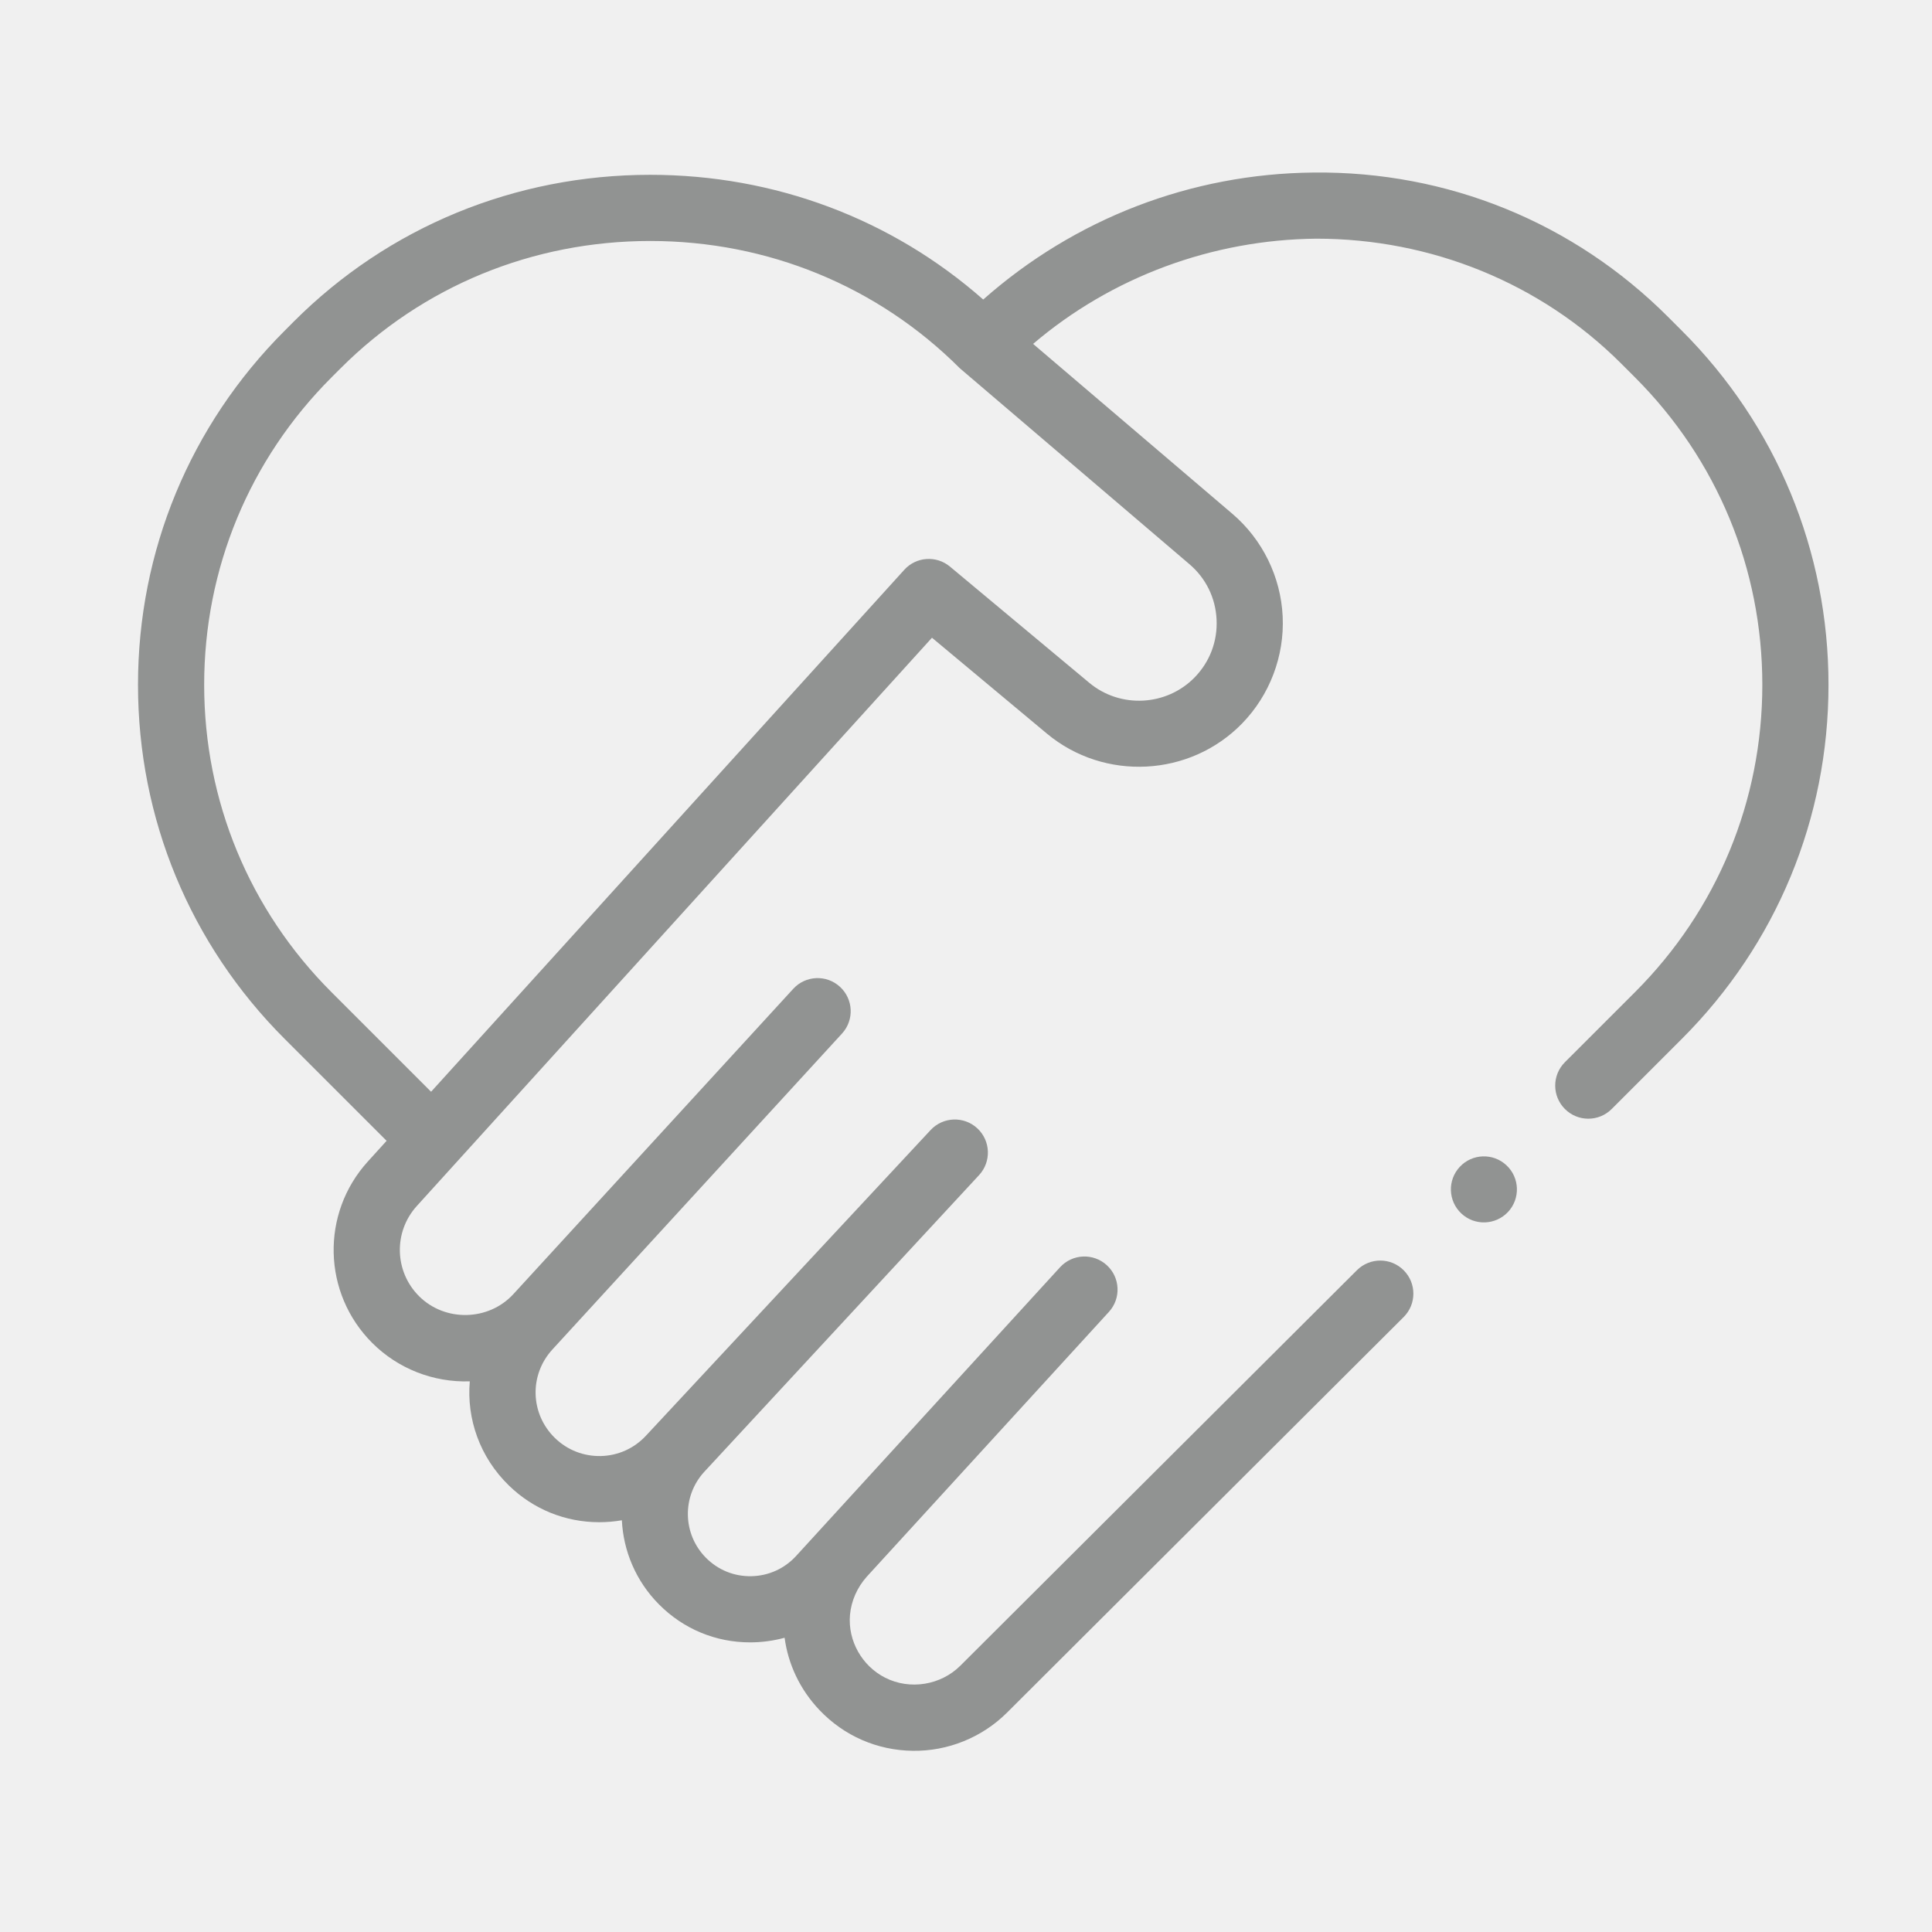
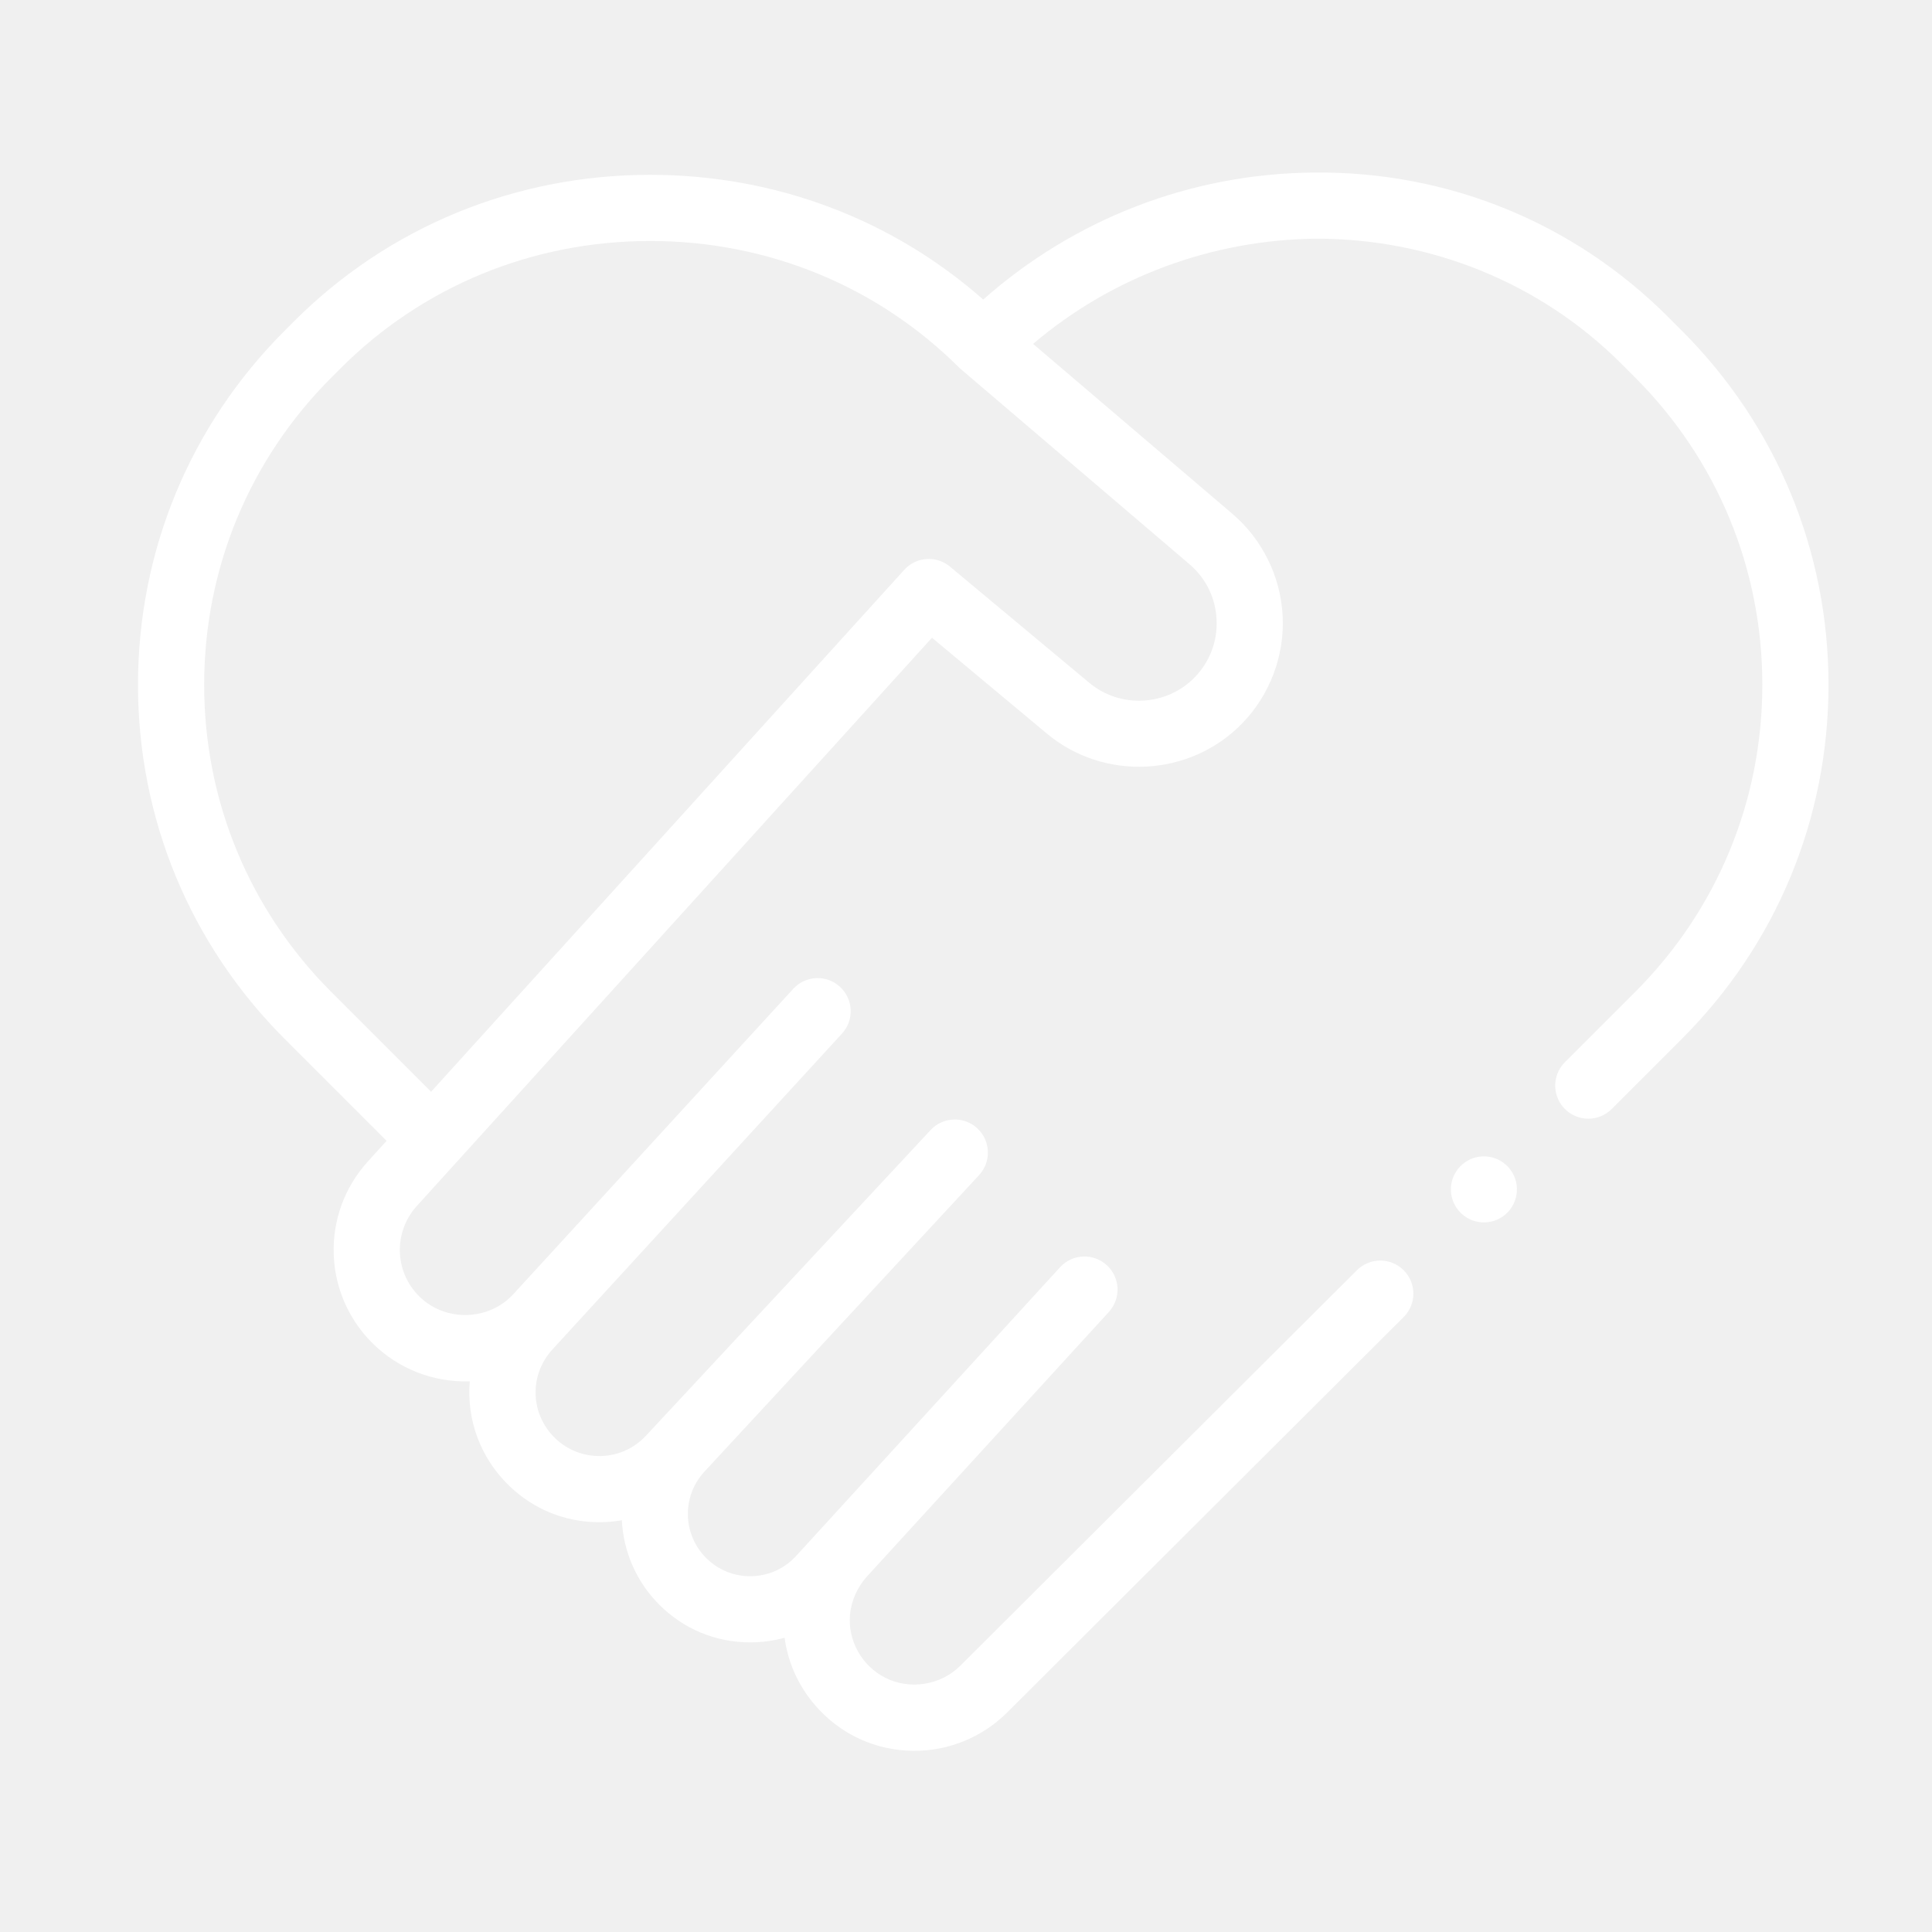
<svg xmlns="http://www.w3.org/2000/svg" width="56" height="56" viewBox="0 0 56 56" fill="none">
-   <path d="M48.749 9.585L48.35 9.186C45.614 6.45 41.965 4.96 38.077 5.001C34.521 5.035 31.154 6.335 28.499 8.682C25.845 6.344 22.453 5.067 18.848 5.067C14.928 5.067 11.259 6.577 8.517 9.319L8.252 9.585C5.51 12.326 4 15.972 4 19.849C4 23.727 5.51 27.372 8.251 30.113L11.206 33.067L10.66 33.669C9.293 35.177 9.349 37.486 10.789 38.926C11.535 39.672 12.563 40.075 13.617 40.039C13.523 41.124 13.905 42.238 14.754 43.061C15.461 43.748 16.387 44.122 17.369 44.122C17.589 44.122 17.808 44.103 18.025 44.066C18.069 44.953 18.428 45.826 19.101 46.504C19.807 47.216 20.742 47.605 21.741 47.605C22.078 47.605 22.416 47.56 22.742 47.471C22.844 48.23 23.18 48.964 23.752 49.566C24.462 50.314 25.422 50.734 26.454 50.748C27.473 50.764 28.466 50.361 29.188 49.642L40.686 38.175C41.061 37.801 41.061 37.194 40.686 36.819C40.312 36.444 39.705 36.445 39.33 36.819L27.835 48.282C27.268 48.847 26.374 48.992 25.659 48.63C24.988 48.291 24.573 47.562 24.637 46.812C24.673 46.4 24.849 46.008 25.125 45.7L32.142 38.026C32.499 37.636 32.472 37.029 32.081 36.672C31.69 36.314 31.084 36.341 30.726 36.732L23.076 45.1C22.739 45.468 22.279 45.676 21.781 45.687C21.279 45.697 20.814 45.507 20.462 45.153C19.784 44.469 19.761 43.376 20.411 42.664L28.378 34.062C28.738 33.674 28.717 33.067 28.329 32.706C27.942 32.346 27.335 32.367 26.974 32.755L18.721 41.617C18.381 41.982 17.919 42.191 17.419 42.204C16.919 42.215 16.447 42.032 16.088 41.684C15.367 40.984 15.333 39.855 16.013 39.114L24.406 29.958C24.764 29.567 24.737 28.961 24.347 28.603C23.957 28.245 23.35 28.271 22.992 28.662L14.881 37.51C14.162 38.294 12.898 38.322 12.145 37.569C11.43 36.854 11.402 35.706 12.081 34.957L27.014 18.485L30.346 21.265C32.009 22.651 34.494 22.522 36.003 20.97C36.804 20.147 37.233 19.017 37.179 17.87C37.126 16.722 36.594 15.637 35.72 14.892L29.945 9.968C32.226 8.023 35.145 6.947 38.157 6.918C38.116 6.918 38.199 6.918 38.157 6.918C41.48 6.918 44.654 8.202 46.994 10.541L47.393 10.94C49.772 13.32 51.082 16.483 51.082 19.849C51.082 23.214 49.772 26.377 47.393 28.756L45.359 30.789C44.985 31.164 44.985 31.771 45.36 32.145C45.734 32.52 46.341 32.52 46.716 32.145L48.749 30.112C51.49 27.372 53 23.727 53 19.849C53 15.972 51.49 12.326 48.749 9.585ZM35.263 17.959C35.293 18.588 35.067 19.182 34.629 19.633C33.813 20.471 32.472 20.541 31.574 19.792L27.536 16.424C27.141 16.094 26.556 16.135 26.211 16.516L12.495 31.645L9.607 28.757C7.228 26.378 5.918 23.214 5.918 19.849C5.918 16.484 7.228 13.32 9.607 10.941L9.873 10.675C12.252 8.296 15.44 6.985 18.848 6.985C22.255 6.985 25.442 8.296 27.822 10.675C27.833 10.686 34.475 16.352 34.475 16.352C34.954 16.76 35.234 17.331 35.263 17.959Z" fill="#919392" />
-   <path d="M42.314 33.82C41.952 34.206 41.972 34.811 42.357 35.173C42.742 35.535 43.348 35.515 43.71 35.13C44.071 34.744 44.052 34.138 43.666 33.777C43.281 33.415 42.675 33.435 42.314 33.82Z" fill="#919392" />
+   <path d="M48.749 9.585L48.35 9.186C45.614 6.45 41.965 4.96 38.077 5.001C34.521 5.035 31.154 6.335 28.499 8.682C25.845 6.344 22.453 5.067 18.848 5.067C14.928 5.067 11.259 6.577 8.517 9.319L8.252 9.585C5.51 12.326 4 15.972 4 19.849C4 23.727 5.51 27.372 8.251 30.113L11.206 33.067L10.66 33.669C9.293 35.177 9.349 37.486 10.789 38.926C11.535 39.672 12.563 40.075 13.617 40.039C13.523 41.124 13.905 42.238 14.754 43.061C15.461 43.748 16.387 44.122 17.369 44.122C17.589 44.122 17.808 44.103 18.025 44.066C18.069 44.953 18.428 45.826 19.101 46.504C19.807 47.216 20.742 47.605 21.741 47.605C22.078 47.605 22.416 47.56 22.742 47.471C22.844 48.23 23.18 48.964 23.752 49.566C24.462 50.314 25.422 50.734 26.454 50.748C27.473 50.764 28.466 50.361 29.188 49.642L40.686 38.175C41.061 37.801 41.061 37.194 40.686 36.819C40.312 36.444 39.705 36.445 39.33 36.819L27.835 48.282C27.268 48.847 26.374 48.992 25.659 48.63C24.988 48.291 24.573 47.562 24.637 46.812C24.673 46.4 24.849 46.008 25.125 45.7L32.142 38.026C32.499 37.636 32.472 37.029 32.081 36.672C31.69 36.314 31.084 36.341 30.726 36.732L23.076 45.1C22.739 45.468 22.279 45.676 21.781 45.687C21.279 45.697 20.814 45.507 20.462 45.153C19.784 44.469 19.761 43.376 20.411 42.664L28.378 34.062C28.738 33.674 28.717 33.067 28.329 32.706C27.942 32.346 27.335 32.367 26.974 32.755L18.721 41.617C18.381 41.982 17.919 42.191 17.419 42.204C16.919 42.215 16.447 42.032 16.088 41.684C15.367 40.984 15.333 39.855 16.013 39.114L24.406 29.958C24.764 29.567 24.737 28.961 24.347 28.603C23.957 28.245 23.35 28.271 22.992 28.662L14.881 37.51C14.162 38.294 12.898 38.322 12.145 37.569C11.43 36.854 11.402 35.706 12.081 34.957L27.014 18.485L30.346 21.265C32.009 22.651 34.494 22.522 36.003 20.97C36.804 20.147 37.233 19.017 37.179 17.87C37.126 16.722 36.594 15.637 35.72 14.892L29.945 9.968C32.226 8.023 35.145 6.947 38.157 6.918C38.116 6.918 38.199 6.918 38.157 6.918C41.48 6.918 44.654 8.202 46.994 10.541L47.393 10.94C49.772 13.32 51.082 16.483 51.082 19.849C51.082 23.214 49.772 26.377 47.393 28.756L45.359 30.789C44.985 31.164 44.985 31.771 45.36 32.145C45.734 32.52 46.341 32.52 46.716 32.145L48.749 30.112C51.49 27.372 53 23.727 53 19.849C53 15.972 51.49 12.326 48.749 9.585ZM35.263 17.959C35.293 18.588 35.067 19.182 34.629 19.633C33.813 20.471 32.472 20.541 31.574 19.792L27.536 16.424C27.141 16.094 26.556 16.135 26.211 16.516L12.495 31.645L9.607 28.757C7.228 26.378 5.918 23.214 5.918 19.849C5.918 16.484 7.228 13.32 9.607 10.941L9.873 10.675C12.252 8.296 15.44 6.985 18.848 6.985C22.255 6.985 25.442 8.296 27.822 10.675C27.833 10.686 34.475 16.352 34.475 16.352C34.954 16.76 35.234 17.331 35.263 17.959Z" fill="#fff" />
+   <path d="M42.314 33.82C41.952 34.206 41.972 34.811 42.357 35.173C42.742 35.535 43.348 35.515 43.71 35.13C44.071 34.744 44.052 34.138 43.666 33.777C43.281 33.415 42.675 33.435 42.314 33.82Z" fill="#fff" />
</svg>
